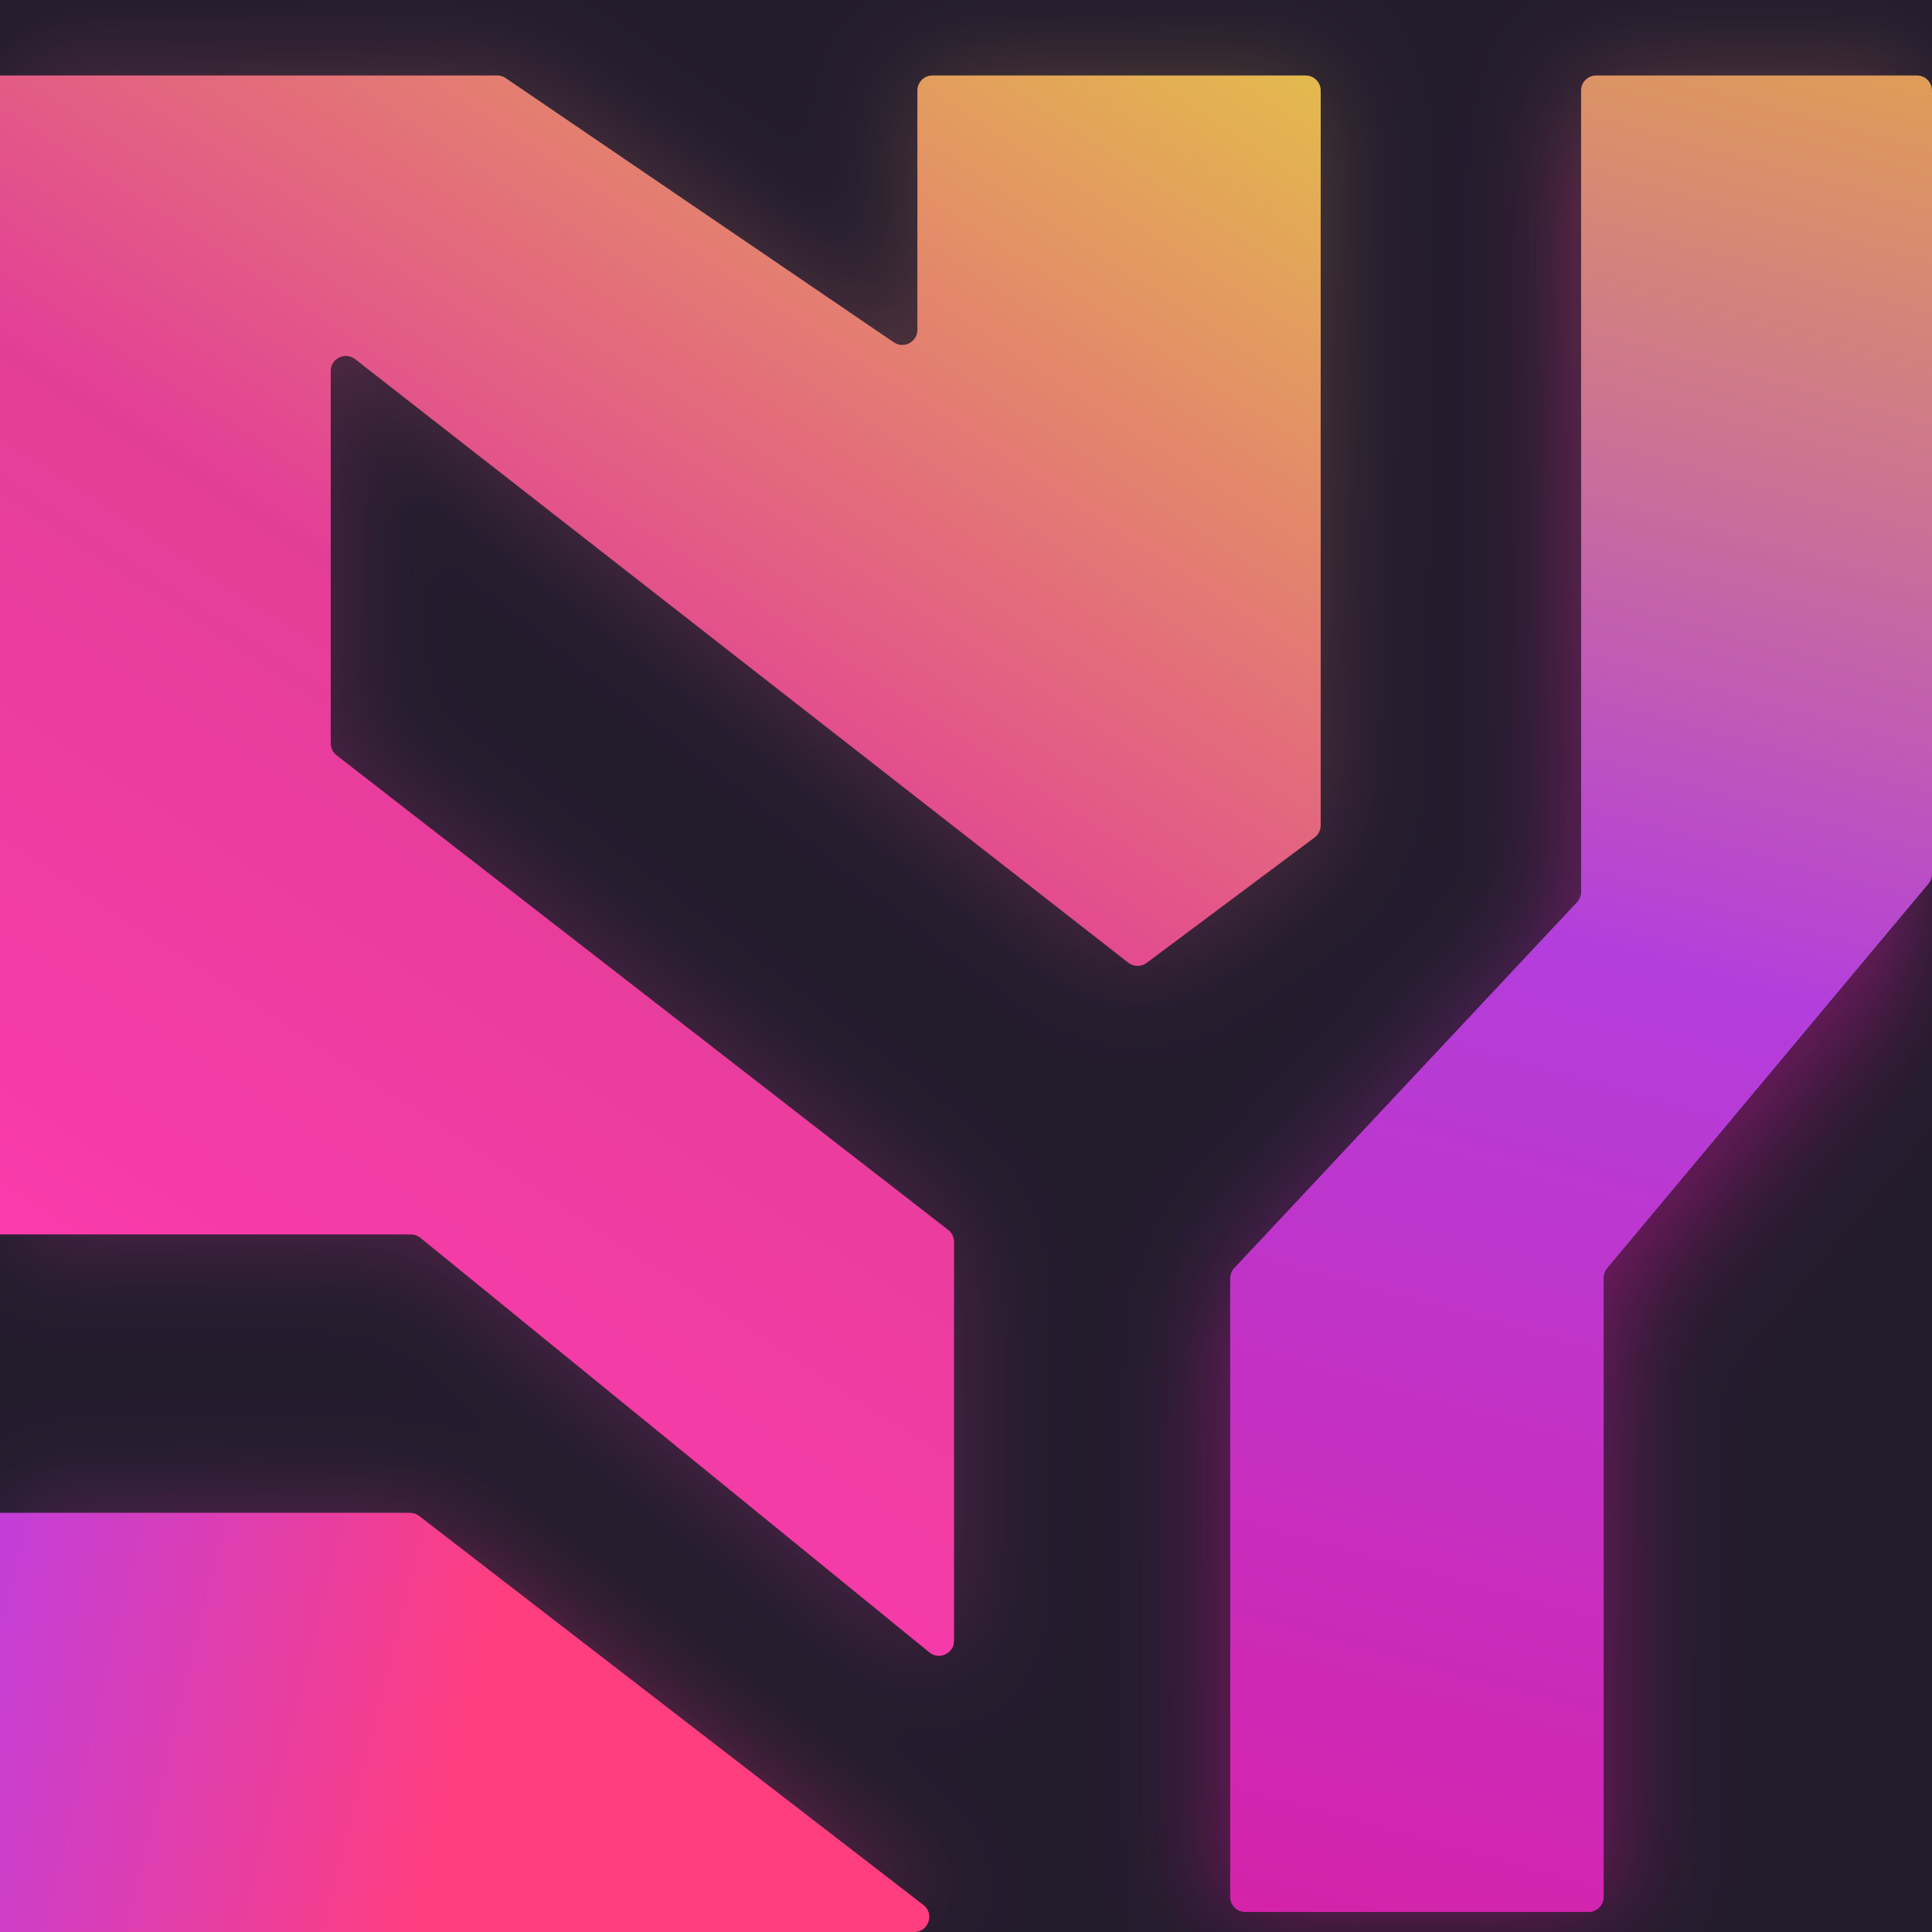
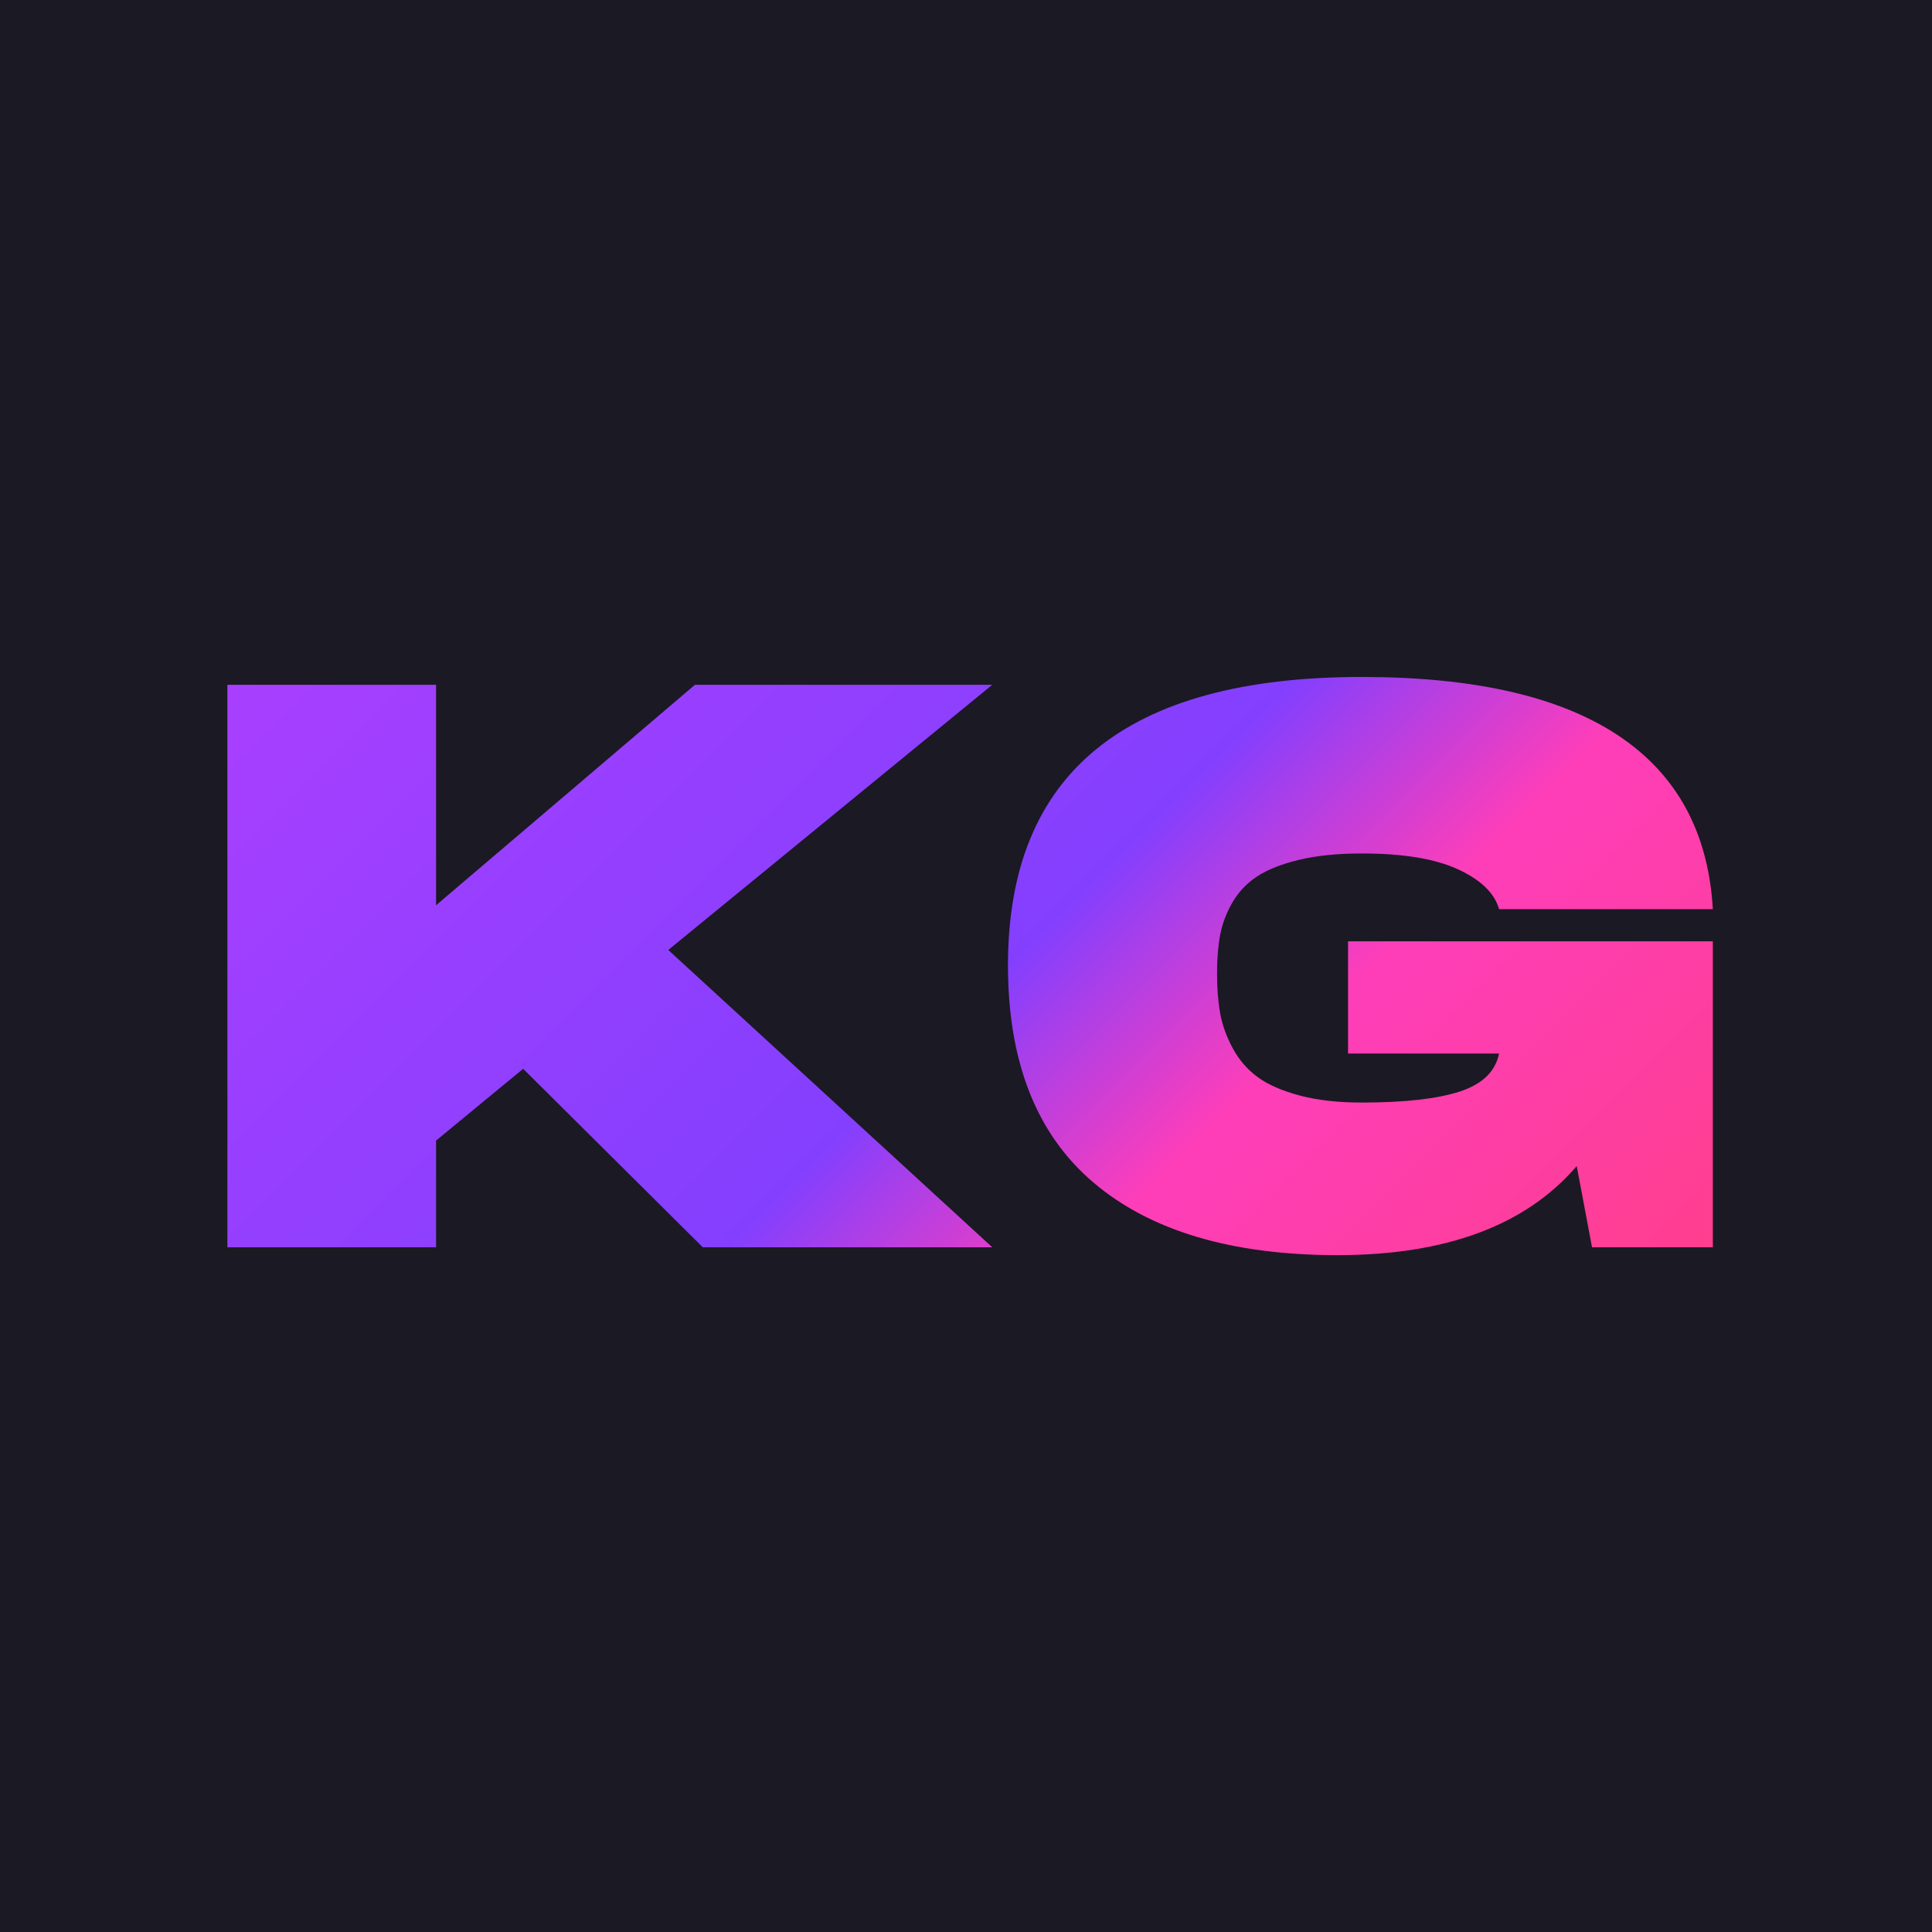
- <svg xmlns="http://www.w3.org/2000/svg" width="128" height="128" viewBox="0 0 128 128" fill="none">
-   <g clip-path="url(#clip0_3_3)">
-     <rect width="128" height="128" fill="url(#paint0_linear_3_3)" />
-     <g opacity="0.25" filter="url(#filter0_f_3_3)">
-       <path d="M-4 80.785V6C-4 5.448 -3.552 5 -3 5H32.94C33.14 5 33.337 5.06 33.502 5.173L59.216 22.679C59.88 23.131 60.779 22.655 60.779 21.852V6C60.779 5.448 61.227 5 61.779 5H86.5C87.052 5 87.5 5.448 87.5 6V54.681C87.5 54.997 87.351 55.294 87.098 55.482L75.966 63.795C75.605 64.064 75.108 64.059 74.752 63.782L23.527 23.795C22.87 23.282 21.912 23.75 21.912 24.583V49.251C21.912 49.56 22.054 49.852 22.299 50.041L62.821 81.485C63.065 81.674 63.208 81.966 63.208 82.275V108.702C63.208 109.545 62.23 110.01 61.576 109.477L27.855 82.01C27.677 81.865 27.454 81.785 27.224 81.785H-3C-3.552 81.785 -4 81.338 -4 80.785Z" fill="url(#paint1_linear_3_3)" />
-       <g filter="url(#filter1_d_3_3)">
-         <path d="M127 5H105.75C105.198 5 104.75 5.448 104.75 6V59.087C104.75 59.341 104.653 59.586 104.48 59.771L81.77 84.014C81.597 84.199 81.5 84.444 81.5 84.697V125.677C81.5 126.23 81.948 126.677 82.5 126.677H105.25C105.802 126.677 106.25 126.23 106.25 125.677V84.665C106.25 84.431 106.332 84.204 106.483 84.024L127.767 58.55C127.918 58.37 128 58.143 128 57.909V6C128 5.448 127.552 5 127 5Z" fill="url(#paint2_linear_3_3)" />
-       </g>
-       <g filter="url(#filter2_d_3_3)">
-         <path d="M-4 127V101.226C-4 100.674 -3.552 100.226 -3 100.226H27.159C27.38 100.226 27.595 100.299 27.77 100.434L61.178 126.208C61.933 126.791 61.521 128 60.567 128H-3C-3.552 128 -4 127.552 -4 127Z" fill="url(#paint3_linear_3_3)" />
-       </g>
-     </g>
-     <path d="M-4 80.785V6C-4 5.448 -3.552 5 -3 5H32.94C33.14 5 33.337 5.06 33.502 5.173L59.216 22.679C59.88 23.131 60.779 22.655 60.779 21.852V6C60.779 5.448 61.227 5 61.779 5H86.5C87.052 5 87.5 5.448 87.5 6V54.681C87.5 54.997 87.351 55.294 87.098 55.482L75.966 63.795C75.605 64.064 75.108 64.059 74.752 63.782L23.527 23.795C22.87 23.282 21.912 23.75 21.912 24.583V49.251C21.912 49.56 22.054 49.852 22.299 50.041L62.821 81.485C63.065 81.674 63.208 81.966 63.208 82.275V108.702C63.208 109.545 62.23 110.01 61.576 109.477L27.855 82.01C27.677 81.865 27.454 81.785 27.224 81.785H-3C-3.552 81.785 -4 81.338 -4 80.785Z" fill="url(#paint4_linear_3_3)" />
-     <g filter="url(#filter3_d_3_3)">
-       <path d="M127 5H105.75C105.198 5 104.75 5.448 104.75 6V59.087C104.75 59.341 104.653 59.586 104.48 59.771L81.77 84.014C81.597 84.199 81.5 84.444 81.5 84.697V125.677C81.5 126.23 81.948 126.677 82.5 126.677H105.25C105.802 126.677 106.25 126.23 106.25 125.677V84.665C106.25 84.431 106.332 84.204 106.483 84.024L127.767 58.55C127.918 58.37 128 58.143 128 57.909V6C128 5.448 127.552 5 127 5Z" fill="url(#paint5_linear_3_3)" />
-     </g>
-     <g filter="url(#filter4_d_3_3)">
-       <path d="M-4 127V101.226C-4 100.674 -3.552 100.226 -3 100.226H27.159C27.38 100.226 27.595 100.299 27.77 100.434L61.178 126.208C61.933 126.791 61.521 128 60.567 128H-3C-3.552 128 -4 127.552 -4 127Z" fill="url(#paint6_linear_3_3)" />
-     </g>
-   </g>
+ <svg xmlns="http://www.w3.org/2000/svg" viewBox="0 0 128 128" width="128" height="128">
  <defs>
-     <filter id="filter0_f_3_3" x="-11" y="-2" width="146" height="137" filterUnits="userSpaceOnUse" color-interpolation-filters="sRGB">
-       <feFlood flood-opacity="0" result="BackgroundImageFix" />
-       <feBlend mode="normal" in="SourceGraphic" in2="BackgroundImageFix" result="shape" />
-       <feGaussianBlur stdDeviation="3.5" result="effect1_foregroundBlur_3_3" />
-     </filter>
-     <filter id="filter1_d_3_3" x="74.5" y="2" width="60.5" height="135.677" filterUnits="userSpaceOnUse" color-interpolation-filters="sRGB">
-       <feFlood flood-opacity="0" result="BackgroundImageFix" />
-       <feColorMatrix in="SourceAlpha" type="matrix" values="0 0 0 0 0 0 0 0 0 0 0 0 0 0 0 0 0 0 127 0" result="hardAlpha" />
-       <feOffset dy="4" />
-       <feGaussianBlur stdDeviation="3.5" />
-       <feComposite in2="hardAlpha" operator="out" />
-       <feColorMatrix type="matrix" values="0 0 0 0 1 0 0 0 0 0 0 0 0 0 0.6 0 0 0 0.25 0" />
-       <feBlend mode="normal" in2="BackgroundImageFix" result="effect1_dropShadow_3_3" />
-       <feBlend mode="normal" in="SourceGraphic" in2="effect1_dropShadow_3_3" result="shape" />
-     </filter>
-     <filter id="filter2_d_3_3" x="-11" y="97.226" width="79.569" height="41.774" filterUnits="userSpaceOnUse" color-interpolation-filters="sRGB">
-       <feFlood flood-opacity="0" result="BackgroundImageFix" />
-       <feColorMatrix in="SourceAlpha" type="matrix" values="0 0 0 0 0 0 0 0 0 0 0 0 0 0 0 0 0 0 127 0" result="hardAlpha" />
-       <feOffset dy="4" />
-       <feGaussianBlur stdDeviation="3.5" />
-       <feComposite in2="hardAlpha" operator="out" />
-       <feColorMatrix type="matrix" values="0 0 0 0 1 0 0 0 0 0 0 0 0 0 0.6 0 0 0 0.25 0" />
-       <feBlend mode="normal" in2="BackgroundImageFix" result="effect1_dropShadow_3_3" />
-       <feBlend mode="normal" in="SourceGraphic" in2="effect1_dropShadow_3_3" result="shape" />
-     </filter>
-     <filter id="filter3_d_3_3" x="74.5" y="2" width="60.5" height="135.677" filterUnits="userSpaceOnUse" color-interpolation-filters="sRGB">
-       <feFlood flood-opacity="0" result="BackgroundImageFix" />
-       <feColorMatrix in="SourceAlpha" type="matrix" values="0 0 0 0 0 0 0 0 0 0 0 0 0 0 0 0 0 0 127 0" result="hardAlpha" />
-       <feOffset dy="4" />
-       <feGaussianBlur stdDeviation="3.5" />
-       <feComposite in2="hardAlpha" operator="out" />
-       <feColorMatrix type="matrix" values="0 0 0 0 1 0 0 0 0 0 0 0 0 0 0.6 0 0 0 0.25 0" />
-       <feBlend mode="normal" in2="BackgroundImageFix" result="effect1_dropShadow_3_3" />
-       <feBlend mode="normal" in="SourceGraphic" in2="effect1_dropShadow_3_3" result="shape" />
-     </filter>
-     <filter id="filter4_d_3_3" x="-11" y="97.226" width="79.569" height="41.774" filterUnits="userSpaceOnUse" color-interpolation-filters="sRGB">
-       <feFlood flood-opacity="0" result="BackgroundImageFix" />
-       <feColorMatrix in="SourceAlpha" type="matrix" values="0 0 0 0 0 0 0 0 0 0 0 0 0 0 0 0 0 0 127 0" result="hardAlpha" />
-       <feOffset dy="4" />
-       <feGaussianBlur stdDeviation="3.5" />
-       <feComposite in2="hardAlpha" operator="out" />
-       <feColorMatrix type="matrix" values="0 0 0 0 1 0 0 0 0 0 0 0 0 0 0.6 0 0 0 0.25 0" />
-       <feBlend mode="normal" in2="BackgroundImageFix" result="effect1_dropShadow_3_3" />
-       <feBlend mode="normal" in="SourceGraphic" in2="effect1_dropShadow_3_3" result="shape" />
-     </filter>
-     <linearGradient id="paint0_linear_3_3" x1="64" y1="0" x2="64" y2="128" gradientUnits="userSpaceOnUse">
-       <stop stop-color="#231C2D" />
-       <stop offset="0.568" stop-color="#231C2D" />
+     <linearGradient id="g" x1="0" y1="0" x2="128" y2="128" gradientUnits="userSpaceOnUse">
+       <stop stop-color="#A93FFF" />
+       <stop offset="0.45" stop-color="#843FFE" />
+       <stop offset="0.6" stop-color="#FE3EB9" />
+       <stop offset="1" stop-color="#FF3E78" />
    </linearGradient>
-     <linearGradient id="paint1_linear_3_3" x1="-8.5" y1="88.323" x2="65.307" y2="-24.292" gradientUnits="userSpaceOnUse">
-       <stop stop-color="#FF3AB0" />
-       <stop offset="0.443" stop-color="#E33E97" />
-       <stop offset="1" stop-color="#E3D33E" />
-     </linearGradient>
-     <linearGradient id="paint2_linear_3_3" x1="-8.5" y1="188.839" x2="50.075" y2="-23.82" gradientUnits="userSpaceOnUse">
-       <stop stop-color="#FF006B" />
-       <stop offset="0.688" stop-color="#B33EDC" />
-       <stop offset="1" stop-color="#E5A848" />
-     </linearGradient>
-     <linearGradient id="paint3_linear_3_3" x1="-28.885" y1="111.522" x2="28.459" y2="125.736" gradientUnits="userSpaceOnUse">
-       <stop offset="0" stop-color="#A83FFF" />
-       <stop offset="0.406" stop-color="#C03EDC" />
-       <stop offset="1" stop-color="#FF3E7F" />
-     </linearGradient>
-     <linearGradient id="paint4_linear_3_3" x1="-8.5" y1="88.323" x2="65.307" y2="-24.292" gradientUnits="userSpaceOnUse">
-       <stop stop-color="#FF3AB0" />
-       <stop offset="0.443" stop-color="#E33E97" />
-       <stop offset="1" stop-color="#E3D33E" />
-     </linearGradient>
-     <linearGradient id="paint5_linear_3_3" x1="-8.5" y1="188.839" x2="50.075" y2="-23.82" gradientUnits="userSpaceOnUse">
-       <stop stop-color="#FF006B" />
-       <stop offset="0.688" stop-color="#B33EDC" />
-       <stop offset="1" stop-color="#E5A848" />
-     </linearGradient>
-     <linearGradient id="paint6_linear_3_3" x1="-28.885" y1="111.522" x2="28.459" y2="125.736" gradientUnits="userSpaceOnUse">
-       <stop offset="0" stop-color="#A83FFF" />
-       <stop offset="0.406" stop-color="#C03EDC" />
-       <stop offset="1" stop-color="#FF3E7F" />
-     </linearGradient>
-     <clipPath id="clip0_3_3">
-       <rect width="128" height="128" fill="white" />
-     </clipPath>
  </defs>
+   <rect width="128" height="128" fill="#1b1924" />
+   <path transform="translate(14.00 45.37) scale(0.6211)" d="M83.305 0.0 48.745 28.285 83.305 60.0H52.427L33.264 40.962L23.975 48.619V60.0H1.715V0.0H23.975V23.515L51.59 0.0ZM121.255 39.331V27.364H160.167V60.0H147.28L145.649 51.339Q137.49 60.837 120.126 60.837Q103.222 60.837 94.1 53.096Q84.979 45.356 84.979 29.916Q84.979 -0.837 122.72 -0.837Q140.669 -0.837 150.063 5.397Q159.456 11.632 160.167 23.933H137.364Q136.653 21.381 132.992 19.686Q129.331 17.992 122.72 17.992Q118.87 17.992 116.067 18.661Q113.264 19.331 111.59 20.418Q109.916 21.506 108.933 23.201Q107.95 24.895 107.615 26.674Q107.28 28.452 107.28 30.795Q107.28 33.18 107.615 35.042Q107.95 36.904 108.954 38.766Q109.958 40.628 111.611 41.841Q113.264 43.054 116.088 43.808Q118.912 44.561 122.72 44.561Q129.54 44.561 133.159 43.389Q136.778 42.218 137.364 39.331Z" fill="url(#g)" />
</svg>
